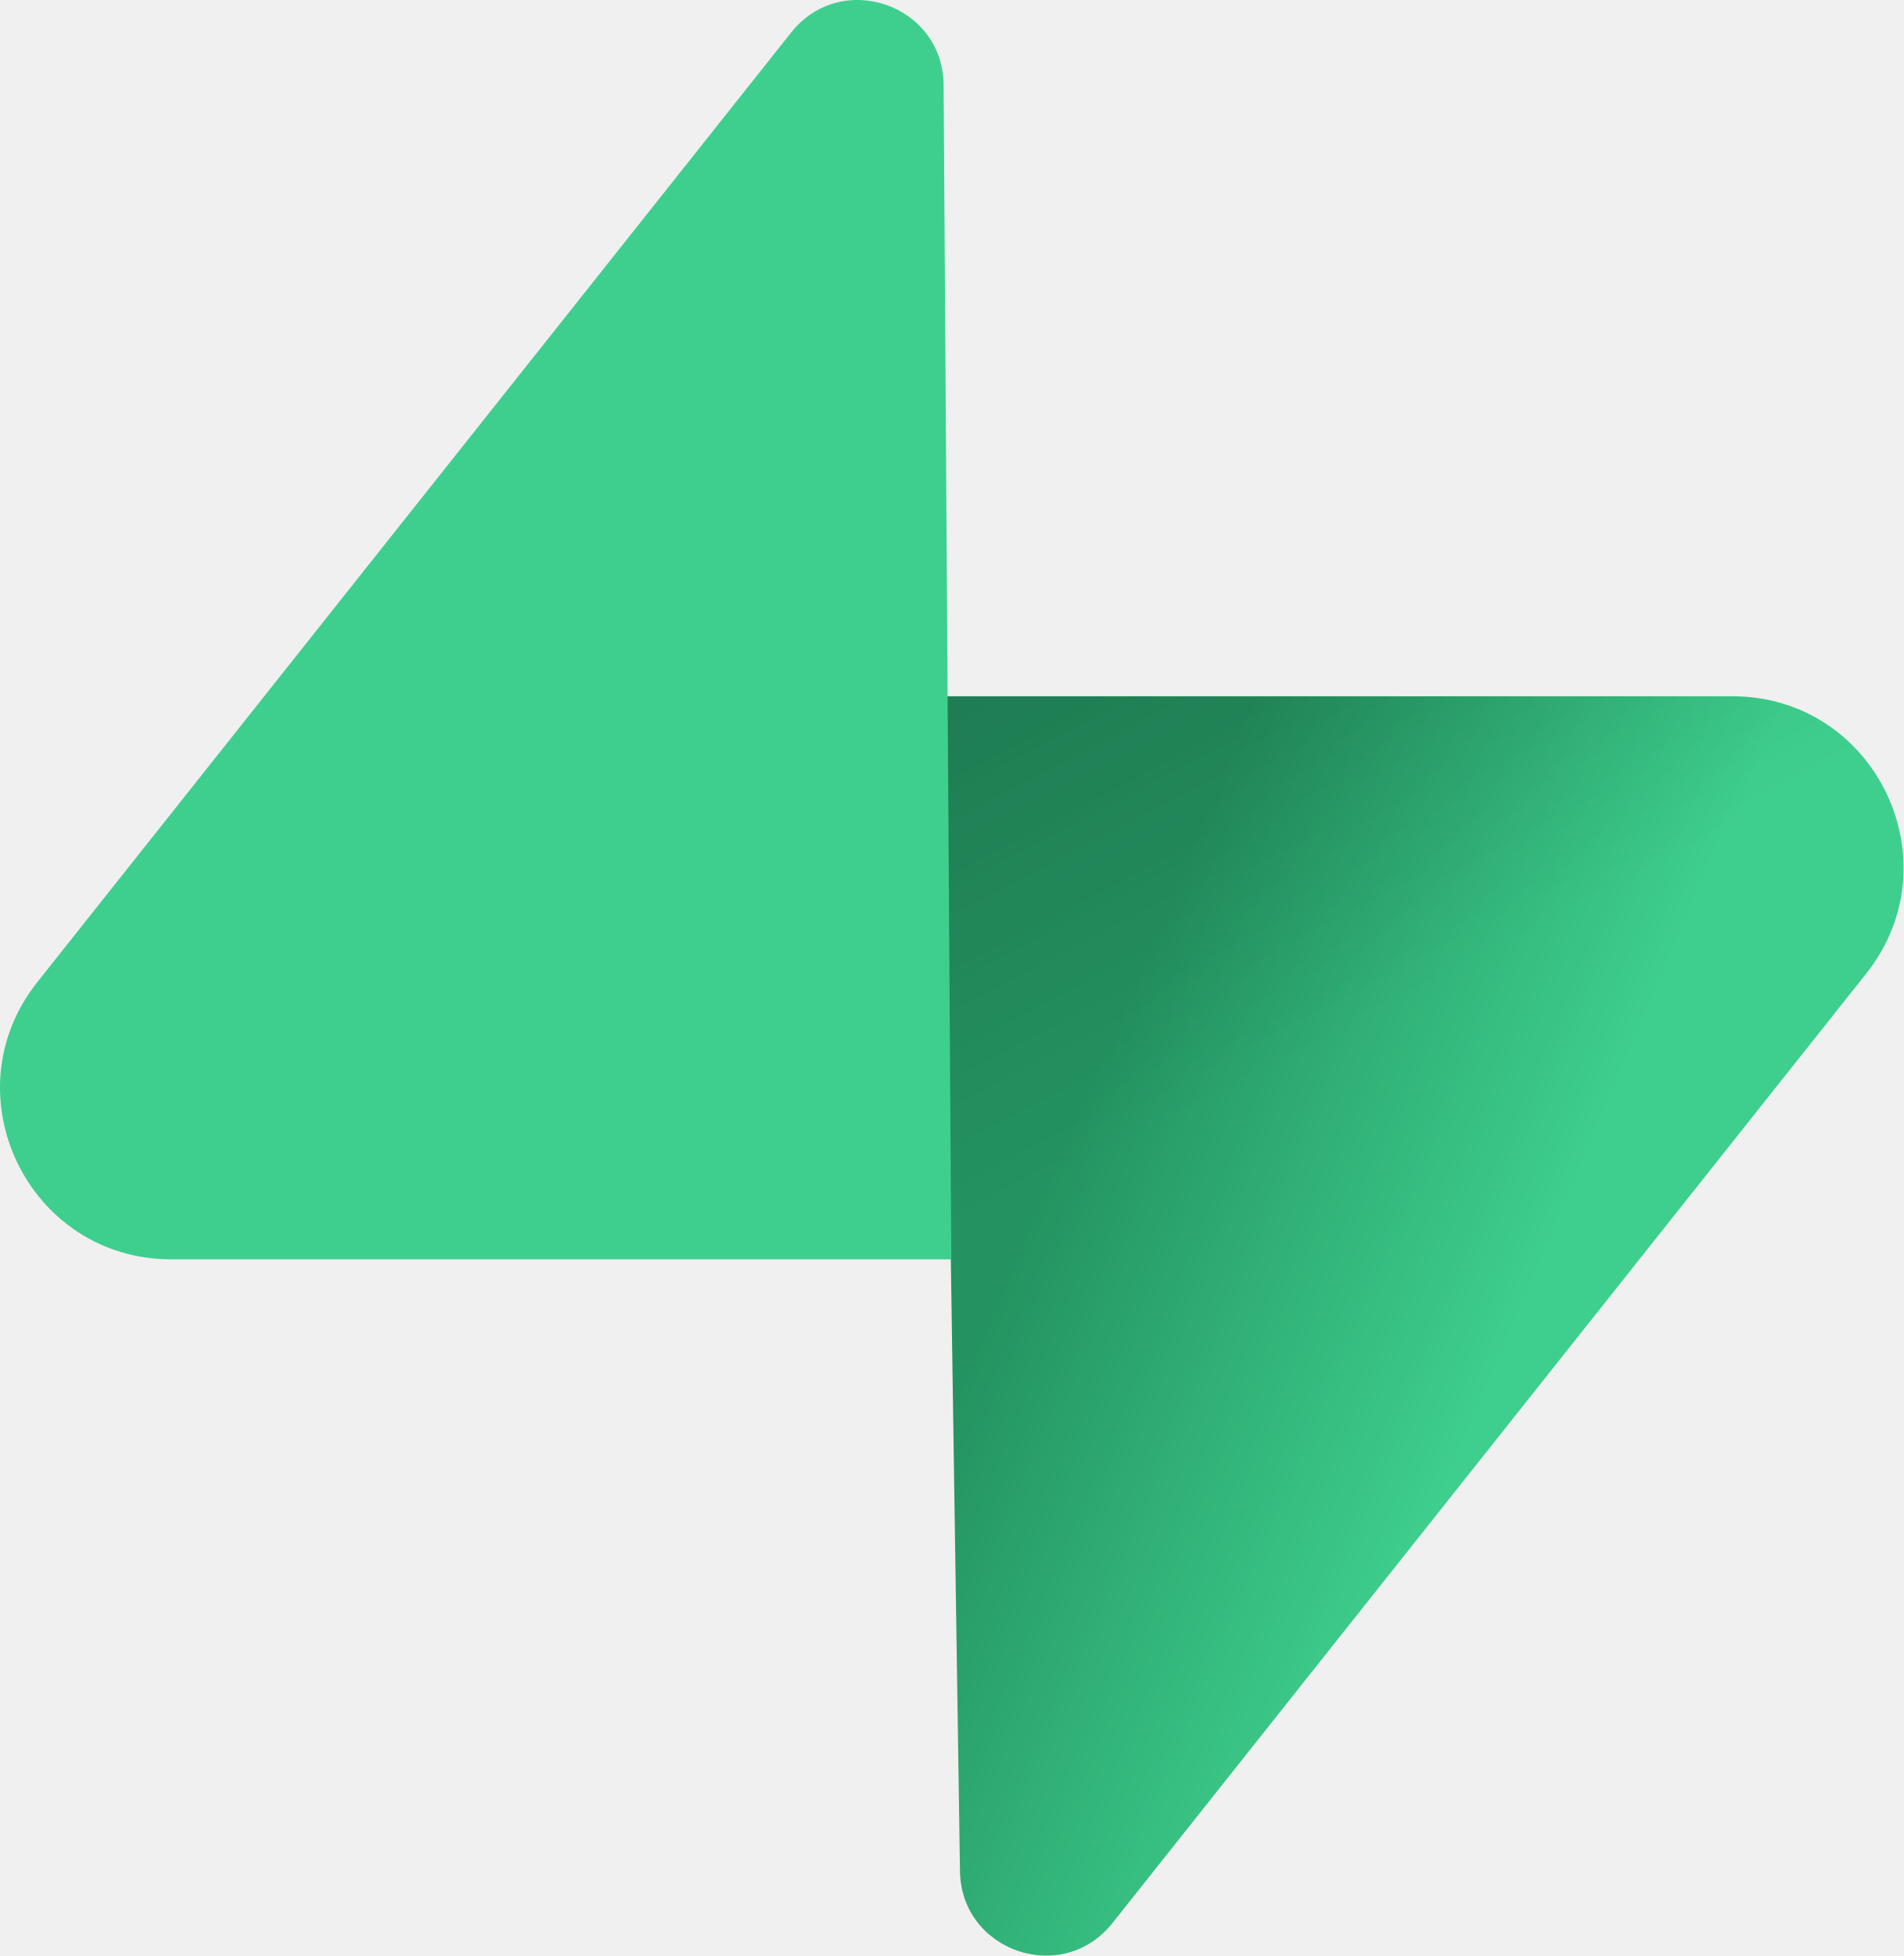
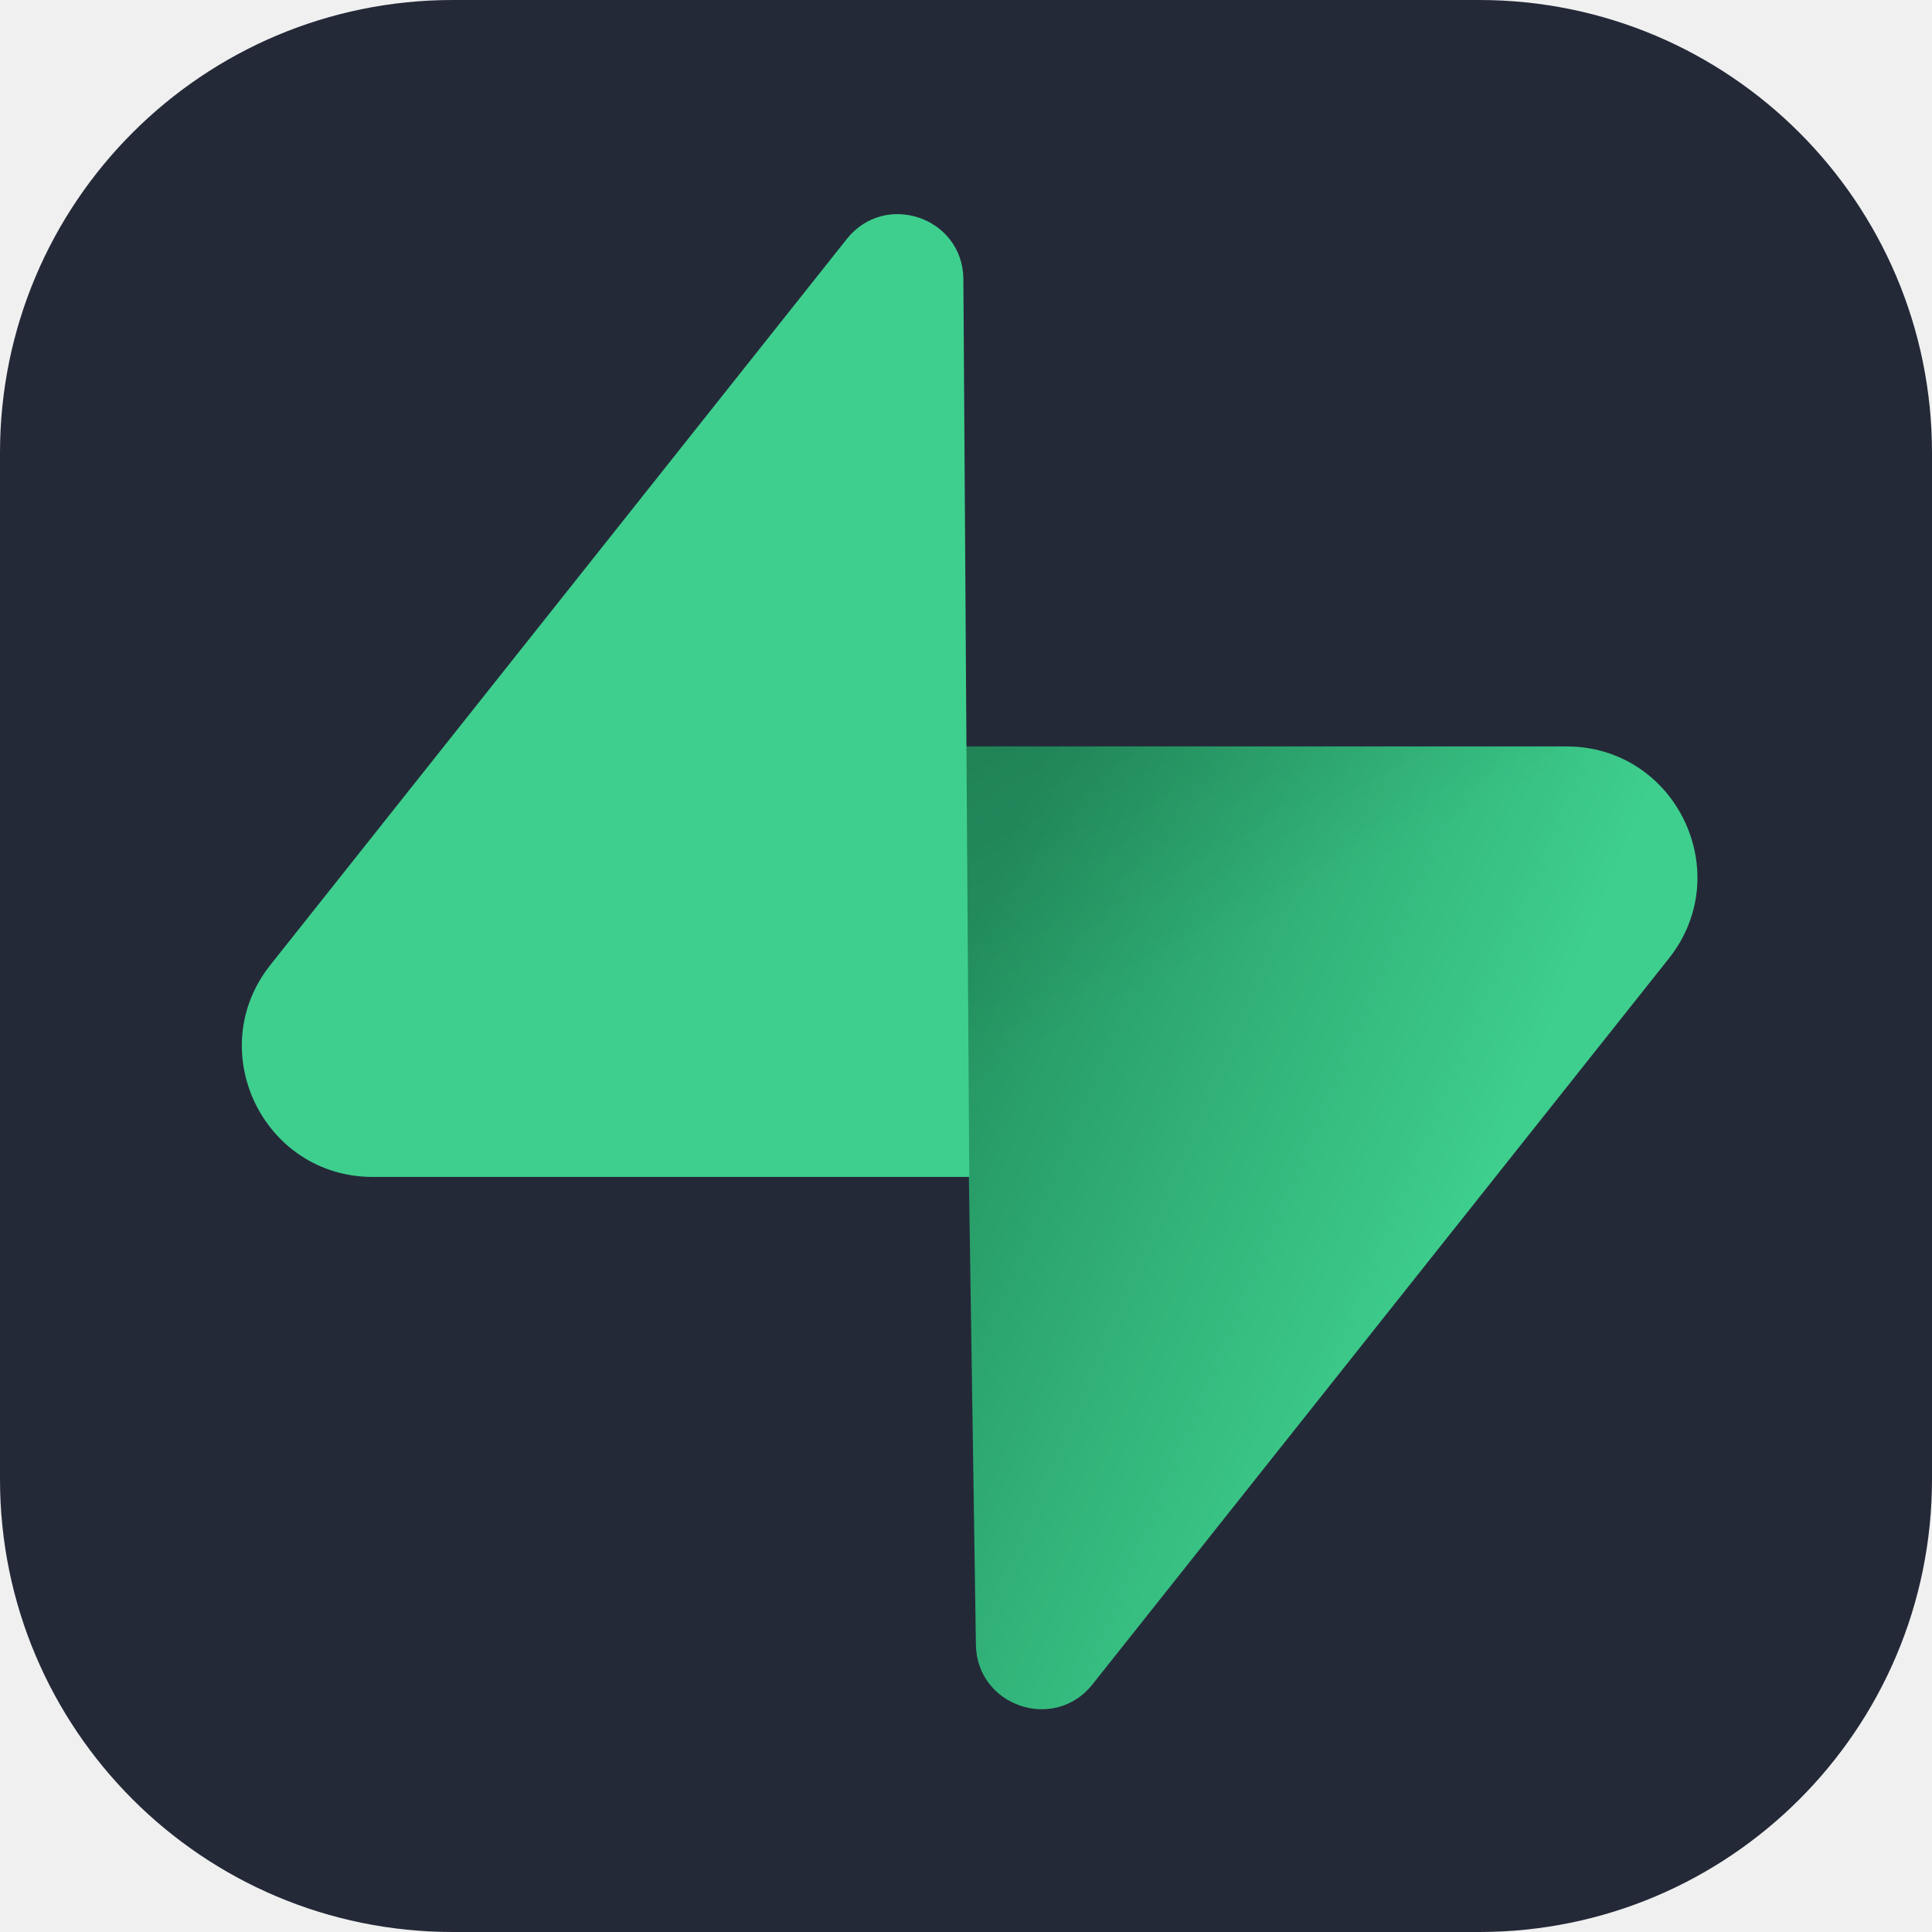
- <svg xmlns="http://www.w3.org/2000/svg" width="256" height="263" viewBox="0 0 256 263">
-   <defs>
-     <linearGradient id="SVGMPst3dYn" x1="20.862%" x2="63.426%" y1="20.687%" y2="44.071%">
-       <stop offset="0%" stop-color="#249361" />
-       <stop offset="100%" stop-color="#3ecf8e" />
-     </linearGradient>
-     <linearGradient id="SVGNaiFRdXR" x1="1.991%" x2="21.403%" y1="-13.158%" y2="34.708%">
-       <stop offset="0%" />
-       <stop offset="100%" stop-opacity="0" />
-     </linearGradient>
-   </defs>
-   <path fill="url(#SVGMPst3dYn)" d="M149.602 258.579c-6.718 8.46-20.338 3.824-20.5-6.977l-2.367-157.984h106.229c19.24 0 29.971 22.223 18.007 37.292z" />
-   <path fill="url(#SVGNaiFRdXR)" fill-opacity=".2" d="M149.602 258.579c-6.718 8.46-20.338 3.824-20.5-6.977l-2.367-157.984h106.229c19.24 0 29.971 22.223 18.007 37.292z" />
-   <path fill="#3ecf8e" d="M106.399 4.37c6.717-8.461 20.338-3.826 20.5 6.976l1.037 157.984H23.037c-19.241 0-29.973-22.223-18.008-37.292z" />
+ <svg xmlns="http://www.w3.org/2000/svg" width="256" height="256" viewBox="0 0 256 256">
+   <g fill="none">
+     <rect width="256" height="256" fill="#242938" rx="60" />
+     <g clip-path="url(#SVG0vZVdudf)">
+       <path fill="url(#SVGiWOltdcU)" d="M144.757 223.193c-5.061 6.373-15.323 2.881-15.445-5.257l-1.783-119.029h80.035c14.496 0 22.581 16.744 13.567 28.097z" />
+       <path fill="url(#SVGTbQ3ST7Q)" fill-opacity=".2" d="M144.757 223.193c-5.061 6.373-15.323 2.881-15.445-5.257l-1.783-119.029h80.035c14.496 0 22.581 16.744 13.567 28.097z" />
+       <path fill="#3ecf8e" d="M112.207 31.666c5.061-6.375 15.323-2.882 15.445 5.256l.782 119.029H49.4c-14.497 0-22.582-16.744-13.567-28.097z" />
+     </g>
+     <defs>
+       <linearGradient id="SVGiWOltdcU" x1="127.529" x2="198.661" y1="125.299" y2="155.132" gradientUnits="userSpaceOnUse">
+         <stop stop-color="#249361" />
+         <stop offset="1" stop-color="#3ecf8e" />
+       </linearGradient>
+       <linearGradient id="SVGTbQ3ST7Q" x1="95.993" x2="128.433" y1="82.12" y2="143.187" gradientUnits="userSpaceOnUse">
+         <stop />
+         <stop offset="1" stop-opacity="0" />
+       </linearGradient>
+       <clipPath id="SVG0vZVdudf">
+         <path fill="#fff" d="M32 28h192.92v200H32z" />
+       </clipPath>
+     </defs>
+   </g>
</svg>
